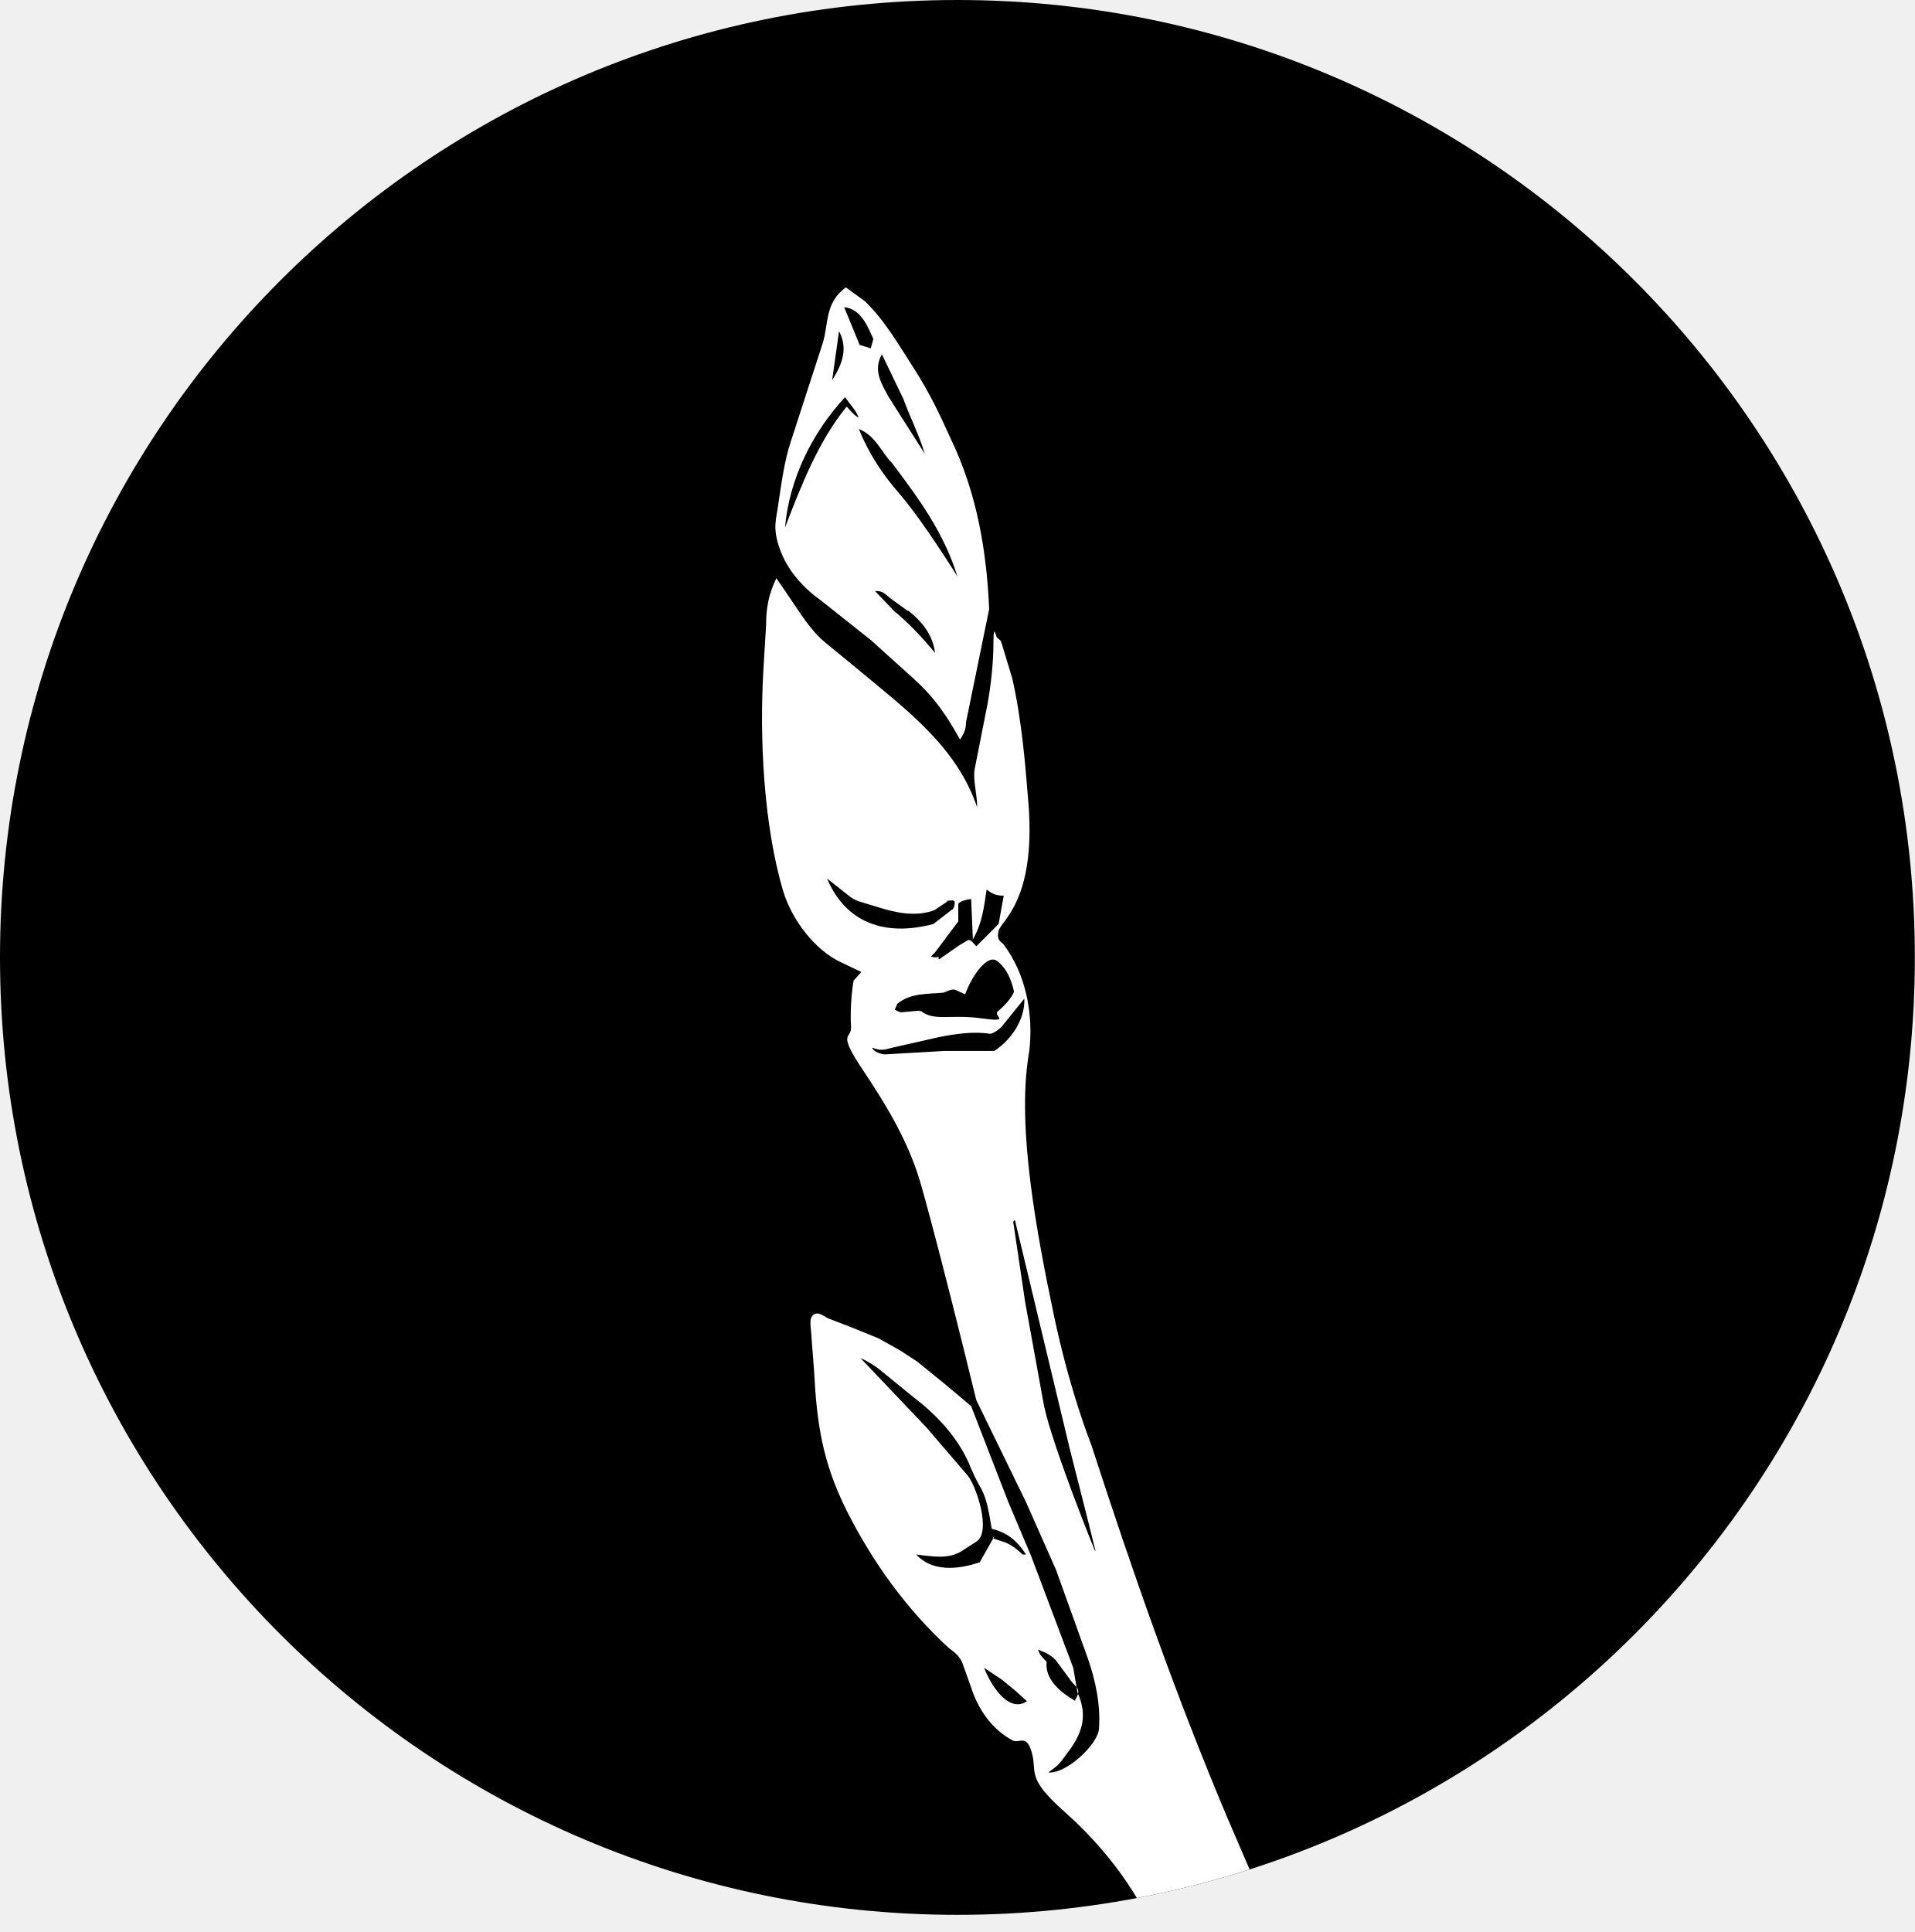
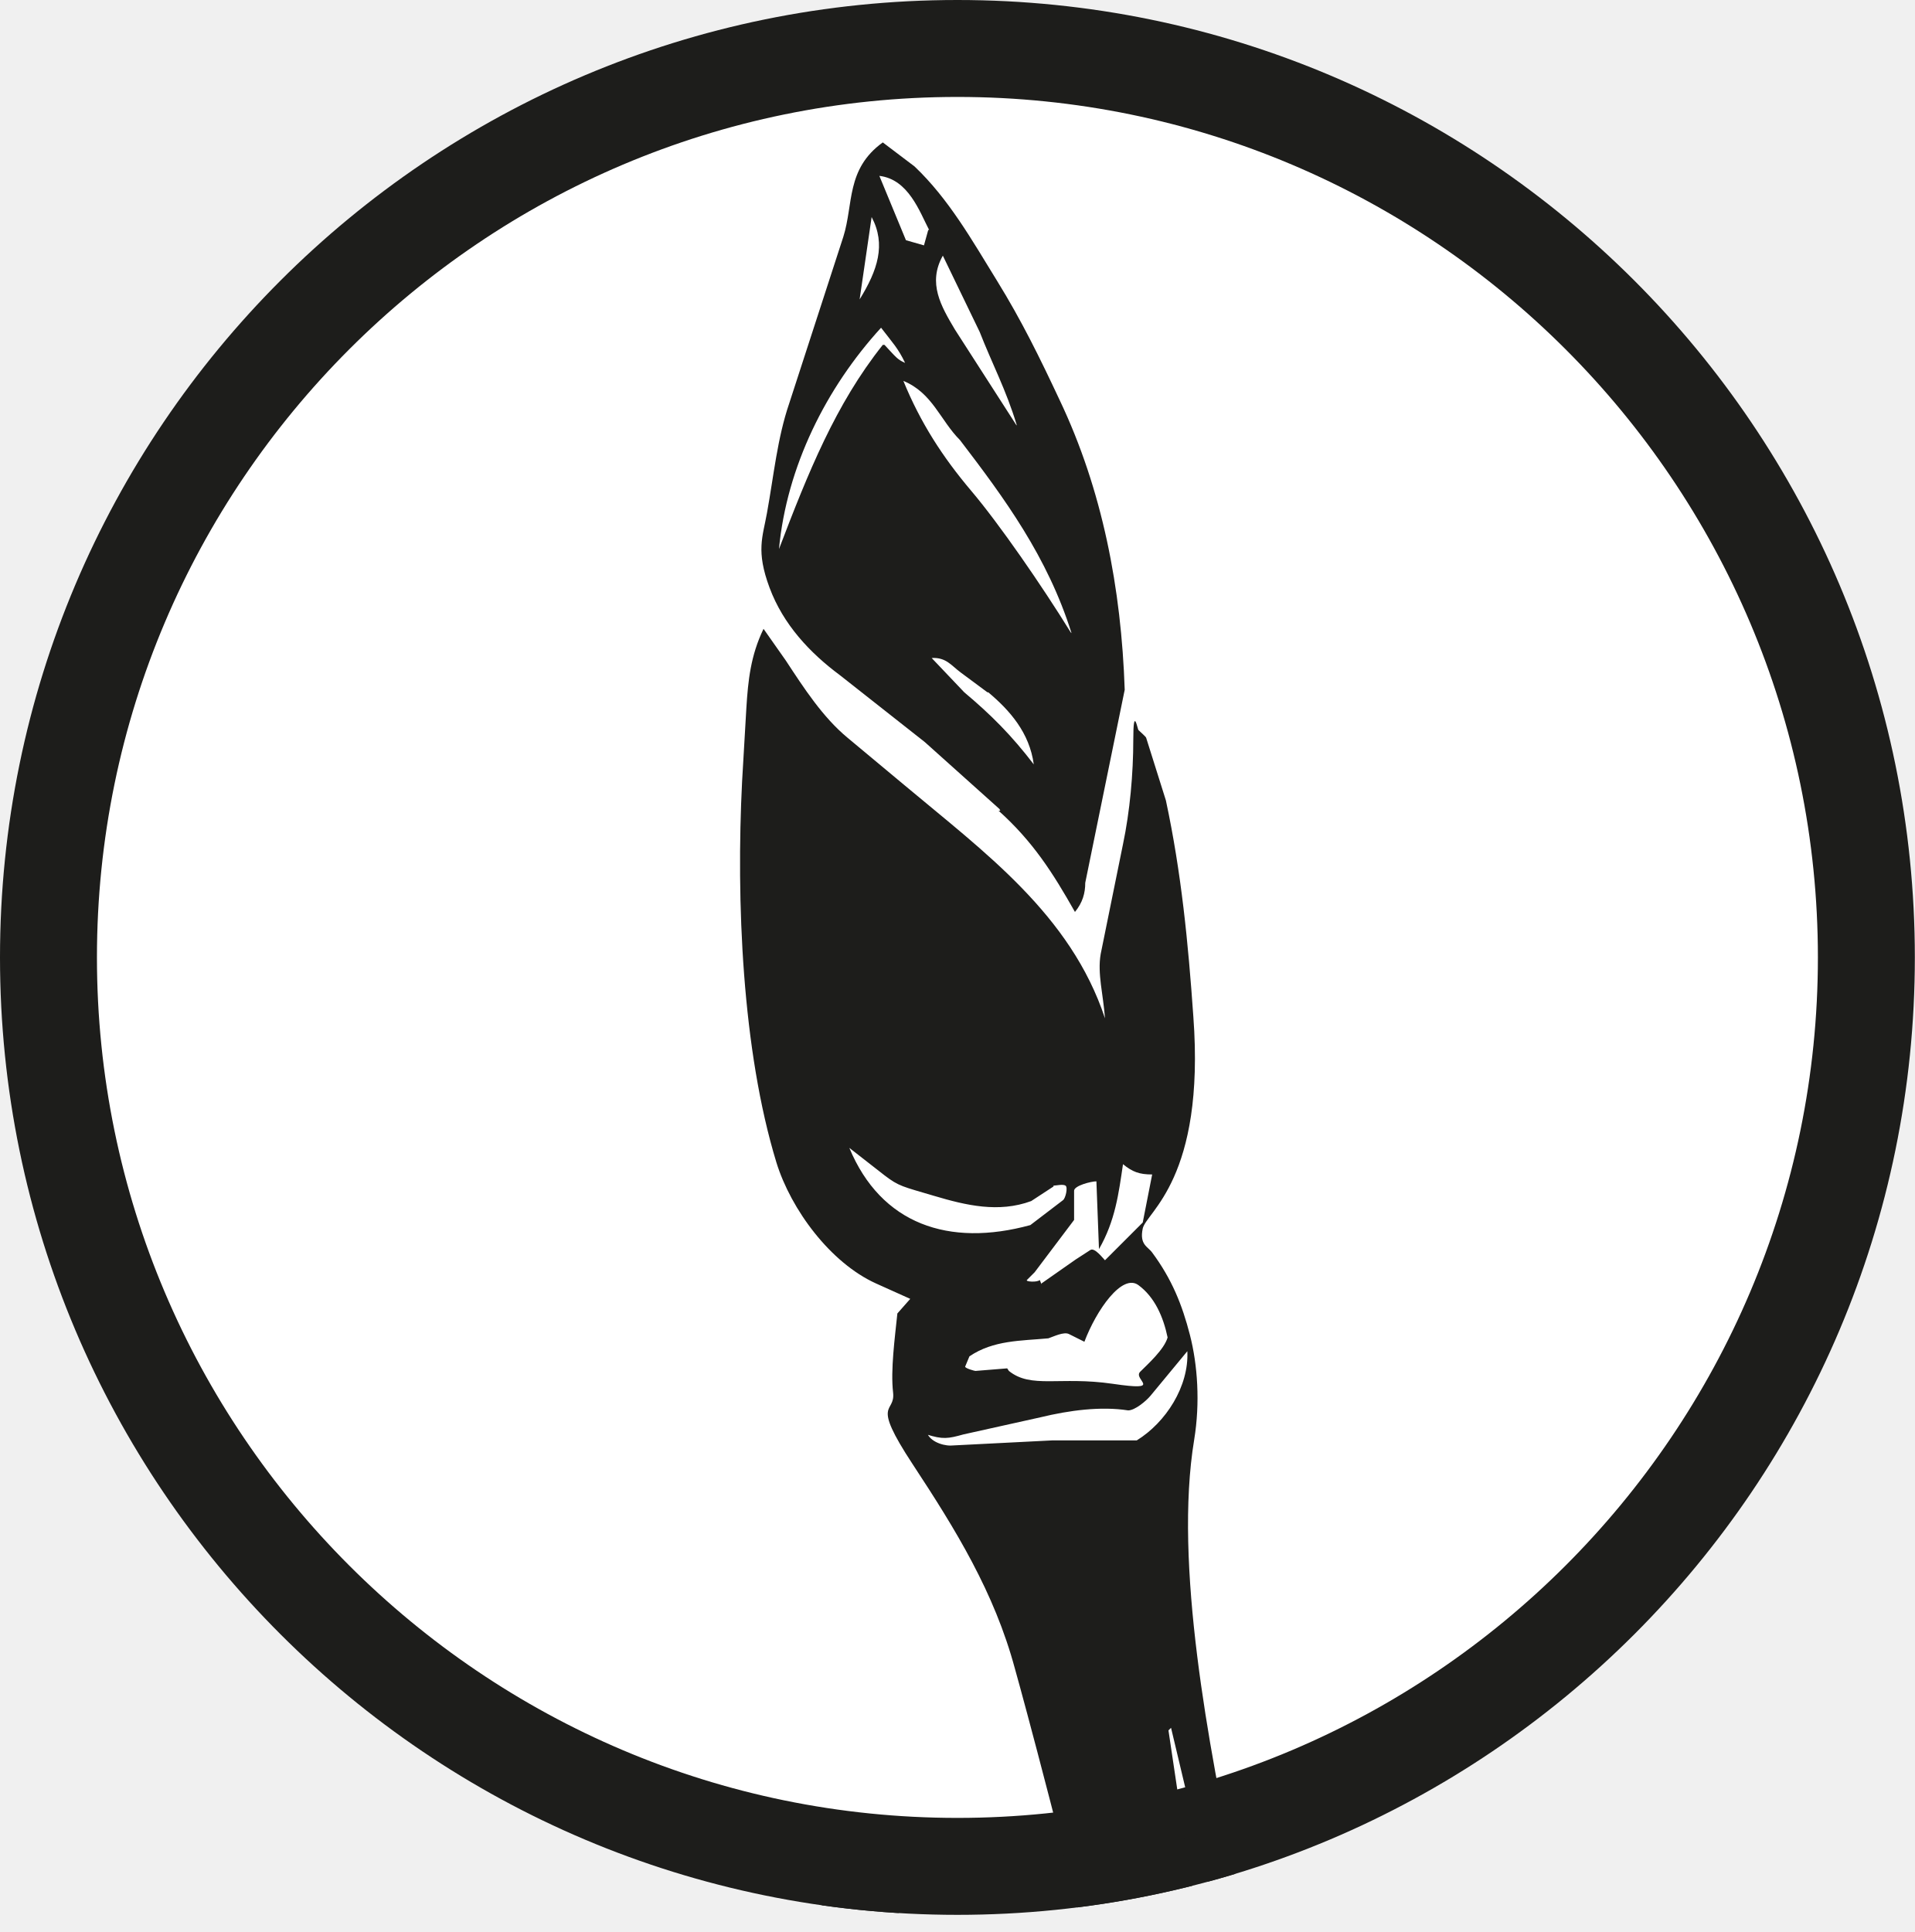
<svg xmlns="http://www.w3.org/2000/svg" id="Calque_2" version="1.1" viewBox="0 0 223.2 225.2">
  <defs>
    <style>
      .st0 {
        fill: none;
      }

      .st1 {
+         fill: #1d1d1b;
+       }
+ 
+       .st2 {
        fill: #fff;
      }

-       .st2 {
+       .st3 {
        clip-path: url(#clippath);
      }
    </style>
    <clipPath id="clippath">
      <circle class="st0" cx="111.6" cy="111.6" r="111.6" />
    </clipPath>
  </defs>
  <g id="Calque_1-2">
-     <circle cx="111.6" cy="111.6" r="111.6" />
-     <g class="st2">
+     <g>
+       <circle class="st2" cx="111.6" cy="111.6" r="105.9" />
+       <path class="st1" d="M111.6,11.3c55.3,0,100.3,45,100.3,100.3s-45,100.3-100.3,100.3S11.3,166.9,11.3,111.6,56.3,11.3,111.6,11.3M111.6,0C50,0,0,50,0,111.6s50,111.6,111.6,111.6,111.6-50,111.6-111.6S173.2,0,111.6,0h0Z" />
+     </g>
+     <g class="st3">
      <g>
-         <path class="st1" d="M148.8,225.2h-2.7l-2.1-4.2-.3.2,1.6,4h-10.7c-2.4-5.3-6-10-10.5-14s-3.2-4.5-3.8-6.8-1.4-1.2-2.2-1.5c-2.5-1.3-4.1-3.7-4.9-6.2l-1-2.8c-.3-.8-.9-1.3-1.6-1.8-4.9-4.5-8.8-9.9-11.8-15.8-3-5.9-3.6-10.6-3.9-16.4l-.3-3.9c0-.7-.3-2,0-2.5.6-.9,1.5,0,2,.2l2.6,1,3.2,1.3,2.5,1.4,2,1.3,3.2,2.6,3.1,2.6,4.3,11.1,2.7,6.4,4.9,13,.5,2.9c1.1,2.4.7,4.4-.8,6.5s-1.4,1.9-2.6,2.8c2.1.2,5.8-3.3,5.9-5.1.2-2.8-.4-5.6-1.3-8.2l-3.7-10.3-3.5-7.9-5.8-11.9c-4.3-17.6-6.3-24.6-6.3-24.6-1.4-5.2-4-9.5-7-14-3-4.5-1.2-3.4-1.3-4.9s0-3.7.3-5.4l.9-1-2.3-1.1c-3.1-1.4-5.8-5-6.8-8.3-2.3-7.7-2.8-18-2.3-26.1l.3-5c0-1.9.3-3.6,1.2-5.4l1.5,2.2c1.3,1.9,2.5,3.9,4.2,5.3l3.9,3.2c5.5,4.6,11.4,8.9,13.8,16,0-1.6-.5-3.1-.3-4.4l1.5-7.6c.4-2.2.7-4.8.7-7.2s.3-.7.4-.6.5.4.5.5l1.3,4.3c1.1,4.9,1.5,9.8,1.9,14.8.8,11.1-3.2,13.4-3.5,14.6s.4,1.3.6,1.6c1.3,1.8,2.1,3.6,2.6,5.7s.7,4.7.3,7.2c-1.4,8.5,1,21,2.9,30.1,1.9,9.1,4.4,15.3,4.4,15.3,4.8,14.8,9.9,29.4,16,43.8M110.4,105.1l-1.5,1c-2.2.8-4.5.3-6.7-.4s-2.4-.6-3.4-1.4l-2.4-1.9c2.2,5.2,6.8,6.8,12.4,5.3l2.2-1.7c.2,0,.4-.9.2-1s-.6,0-.8,0h0ZM109.5,111.8l2.3-1.6,1-.6c.3-.2.8.5,1,.7l2.6-2.6.6-3.3c-.9,0-1.3-.2-2-.7-.3,2-.5,3.9-1.6,5.8l-.2-4.7c-.4,0-1.5.3-1.5.6v2l-2.7,3.6-.5.5c0,0,.7.2.9,0v.3q0,0,0,0ZM107.3,117.8c1.5,1.3,3.5.4,7.1.9s1.3-.3,1.9-.8,1.6-1.5,1.9-2.3c-.3-1.4-.9-2.8-2-3.6s-2.9,1.7-3.7,3.9l-1.1-.5c-.4-.2-1.1.2-1.4.3-1.9.2-3.8,0-5.4,1.3l-.3.7c0,0,.6.3.7.3l2.2-.2v.2c0,0,0,0,0,0ZM101.6,121.9c0,.6,1,1,1.6,1l6.9-.4h5.8c2-1.3,3.6-3.7,3.5-6.1l-2.5,3.1c-.3.4-1.1,1-1.5,1-1.9-.3-4,0-6,.4l-5.3,1.2c-1.1.3-1.4.4-2.5,0v-.2h0ZM127.7,180.8c-1.1-4.5-2-7.9-3-11.9l-6.4-26.7-.2.2,1.4,9.4,2.2,12.1c1.1,5,5.9,16.8,5.9,16.8h0ZM115.7,179.3l1.5.5c.7.3,1.4.8,2,1.4h.4c-1.1-1.7-2.3-2.6-4-3-.3-1.7-.5-3.4-1.3-4.8s-.7-1.4-1.1-2.2c-1.3-3.4-3.9-6.2-6.8-8.4l-3.8-3.1c-.6-.5-1.4-1-2.3-1.4l7.7,8.1,4.8,5.6c1,1.2,2.8,6.6,1,7.7l-1.7,1.1c-1.6,1-3.5.6-5.3.4,1.8,2,4.8,1.8,7.4.9l1.7-3h0c0,0,0,0,0,0ZM125.3,198.2c.9-1.4,0-1.6-.4-2.2l-1.7-2.3c-.4-.6-1.3-1.1-2.2-1.4.2.6.5.9,1,1.4-.2,1.9,1.3,3.4,3.4,4.6h0,0ZM118.5,197.2l-1.7-1.4-2.1-1.4c1.1,2.7,3.1,5.2,5,3.9l-1.2-1.1h0,0Z" />
-         <path class="st1" d="M106.6,79.2l-5.1-4.6-5.8-4.6c-2.1-1.5-3.9-3.5-4.8-6s-.4-3.5-.2-5.1c.4-2.6.7-5.1,1.5-7.5l3.7-11.4c.7-2.2.2-4.7,2.7-6.5l2.2,1.6c2.3,2.2,3.9,5,5.7,7.8s3,5.3,4.3,8.2c3,6.2,4.2,12.9,4.5,19.9l-2.7,13.2c0,.7-.2,1.3-.7,2-1.5-2.7-2.9-4.8-5.2-6.9h0ZM101.8,39.5c-.6-1.3-1.4-3.5-3.4-3.7l1.8,4.4,1.3.4.3-1.1h0,0ZM97,44.3c1.3-2,1.8-3.8.8-5.7l-.8,5.7ZM107.8,52.9c-.7-2.3-1.7-4.2-2.5-6.4l-2.5-5.2c-1.1,1.9,0,3.5.8,5l4.2,6.6h0ZM98.7,47.4c.8.9.9,1,1.4,1.3-.4-1-.9-1.4-1.6-2.4-3.8,4.1-6.5,9.5-7,15.2,2-5.2,3.9-10,7.1-14h0ZM111.6,67.2c-1.6-5.2-4.6-9.2-7.6-13.2-1.3-1.3-1.9-3.2-3.9-4,1.2,2.9,2.7,5.2,4.7,7.5s4.8,6.5,6.8,9.7ZM105.8,71.2l-1.8-1.3c-.6-.4-1-1.1-2-1l2.2,2.3c1.8,1.5,3.2,3,4.8,4.9-.3-2.2-1.6-3.7-3.1-4.9h0Z" />
+         <path class="st1" d="M188.2,342.5h-4.6l-3.5-7.2-.5.3,2.8,6.9h-18.2c-4.1-9-10.2-16.9-17.9-23.8-7.6-6.9-5.5-7.6-6.4-11.5s-2.4-2-3.8-2.6c-4.3-2.1-7-6.3-8.4-10.5l-1.7-4.7c-.5-1.4-1.5-2.1-2.8-3.1-8.4-7.6-15-16.8-20-26.9-5-10.1-6.1-18-6.7-27.8l-.5-6.7c0-1.2-.5-3.4,0-4.3,1.1-1.5,2.6,0,3.4.3l4.4,1.7,5.5,2.1,4.3,2.3,3.4,2.1,5.5,4.4,5.2,4.4,7.3,18.8,4.6,10.8,8.4,22.1.9,4.9c1.8,4.1,1.2,7.5-1.4,11-2.6,3.5-2.4,3.2-4.4,4.7,3.5.3,9.9-5.6,10.1-8.6.3-4.7-.6-9.5-2.1-13.9l-6.3-17.6-5.9-13.4-9.8-20.3c-7.4-29.9-10.8-41.9-10.8-41.9-2.4-8.9-6.9-16.2-11.9-23.8-5-7.6-2-5.8-2.3-8.4s.2-6.3.5-9.2l1.5-1.7-4-1.8c-5.3-2.4-9.9-8.6-11.6-14.1-4-13.1-4.7-30.5-4-44.4l.5-8.6c.2-3.2.5-6.1,2-9.2l2.6,3.7c2.1,3.2,4.3,6.6,7.2,9l6.6,5.5c9.3,7.8,19.4,15.1,23.4,27.2-.2-2.8-.9-5.2-.5-7.5l2.6-12.8c.8-3.8,1.2-8.2,1.2-12.2s.5-1.2.6-1.1.9.8.9.9l2.3,7.3c1.8,8.4,2.6,16.6,3.2,25.2,1.4,18.9-5.5,22.8-5.9,24.7s.6,2.1,1.1,2.8c2.3,3.1,3.5,6.1,4.4,9.6s1.2,7.9.5,12.2c-2.4,14.5,1.7,35.7,4.9,51.2,3.2,15.4,7.4,26,7.4,26,8.1,25.2,16.8,49.9,27.2,74.4M122.8,138.3l-2.6,1.7c-3.8,1.4-7.6.5-11.3-.6s-4.1-1.1-5.8-2.4l-4.1-3.2c3.7,8.9,11.6,11.6,21.1,9l3.8-2.9c.3-.2.6-1.5.3-1.7s-1.1,0-1.4,0v.2h0ZM121.4,149.6l4-2.8,1.7-1.1c.5-.3,1.4.9,1.7,1.2l4.4-4.4,1.1-5.6c-1.5,0-2.3-.3-3.4-1.2-.5,3.4-.9,6.6-2.8,9.9l-.3-7.9c-.6,0-2.6.5-2.6,1.1v3.4l-4.6,6.1-.9.9c-.2.2,1.2.3,1.5,0l.2.5h0ZM117.6,159.8c2.6,2.1,5.9.6,12.1,1.5,6.1.9,2.3-.5,3.2-1.4s2.8-2.6,3.2-4c-.5-2.4-1.5-4.7-3.4-6.1s-4.9,2.9-6.3,6.6l-1.8-.9c-.6-.3-1.8.3-2.4.5-3.2.3-6.4.2-9.2,2.1l-.5,1.2c0,.2,1.1.5,1.2.5l3.7-.3.2.3h0ZM108,166.8c.2,1.1,1.7,1.7,2.8,1.7l11.8-.6h9.9c3.4-2.1,6.1-6.3,5.9-10.4l-4.3,5.2c-.5.6-1.8,1.7-2.6,1.7-3.2-.5-6.9,0-10.2.8l-9,2c-1.8.5-2.4.6-4.3,0v-.3h0ZM152.3,267c-1.9-7.7-3.4-13.4-5-20.2l-10.8-45.4-.3.3,2.4,16.1,3.8,20.6c1.9,8.4,10,28.5,10,28.5h0ZM131.9,264.3l2.6.9c1.2.5,2.4,1.4,3.4,2.4h.6c-1.8-2.9-4-4.4-6.9-5-.5-2.9-.9-5.8-2.3-8.1s-1.2-2.3-1.8-3.8c-2.3-5.8-6.7-10.5-11.6-14.4l-6.4-5.2c-1.1-.9-2.4-1.7-4-2.4l13.1,13.8,8.1,9.5c1.7,2,4.7,11.2,1.7,13.1l-2.9,1.8c-2.8,1.7-5.9,1.1-9,.8,3.1,3.4,8.2,3.1,12.5,1.5l2.9-5v.2h0ZM148.3,296.6c1.5-2.3,0-2.8-.6-3.8l-2.9-4c-.8-1.1-2.3-1.8-3.8-2.3.3,1.1.9,1.5,1.7,2.3-.3,3.2,2.3,5.8,5.8,7.8h-.2,0ZM136.7,294.9l-2.9-2.3-3.5-2.4c1.8,4.6,5.3,8.9,8.6,6.6l-2-1.8h-.2,0Z" />
+         <path class="st1" d="M116.5,94.3l-8.7-7.8-9.9-7.8c-3.5-2.6-6.6-5.9-8.2-10.2s-.8-5.9-.3-8.7c.8-4.4,1.2-8.7,2.6-12.8l6.3-19.4c1.2-3.8.3-7.9,4.6-11l3.7,2.8c4,3.8,6.7,8.6,9.6,13.3,2.9,4.7,5,9,7.3,13.9,5,10.5,7.2,22,7.6,33.8l-4.6,22.5c0,1.2-.3,2.3-1.2,3.4-2.6-4.6-4.9-8.2-8.9-11.8h.2ZM108.3,26.8c-1.1-2.1-2.4-5.9-5.8-6.3l3.1,7.5,2.1.6.5-1.8h.2,0ZM100.2,34.9c2.1-3.4,3.1-6.4,1.4-9.6l-1.4,9.6ZM118.5,49.5c-1.2-4-2.9-7.2-4.3-10.8l-4.3-8.9c-1.8,3.2-.2,5.9,1.4,8.6l7.2,11.2h0ZM103.1,40.2c1.4,1.5,1.5,1.7,2.4,2.1-.8-1.7-1.5-2.4-2.8-4.1-6.4,7-11,16.2-11.9,25.8,3.4-8.9,6.6-16.9,12.1-23.8h.2ZM124.9,73.8c-2.8-8.9-7.8-15.7-13-22.5-2.3-2.3-3.2-5.5-6.6-6.9,2,4.9,4.6,8.9,7.9,12.8s8.2,11,11.6,16.5ZM115.1,80.7l-3.1-2.3c-1.1-.8-1.7-1.8-3.4-1.7l3.8,4c3.1,2.6,5.5,5,8.1,8.4-.5-3.7-2.8-6.3-5.3-8.4h-.2Z" />
      </g>
    </g>
  </g>
</svg>
